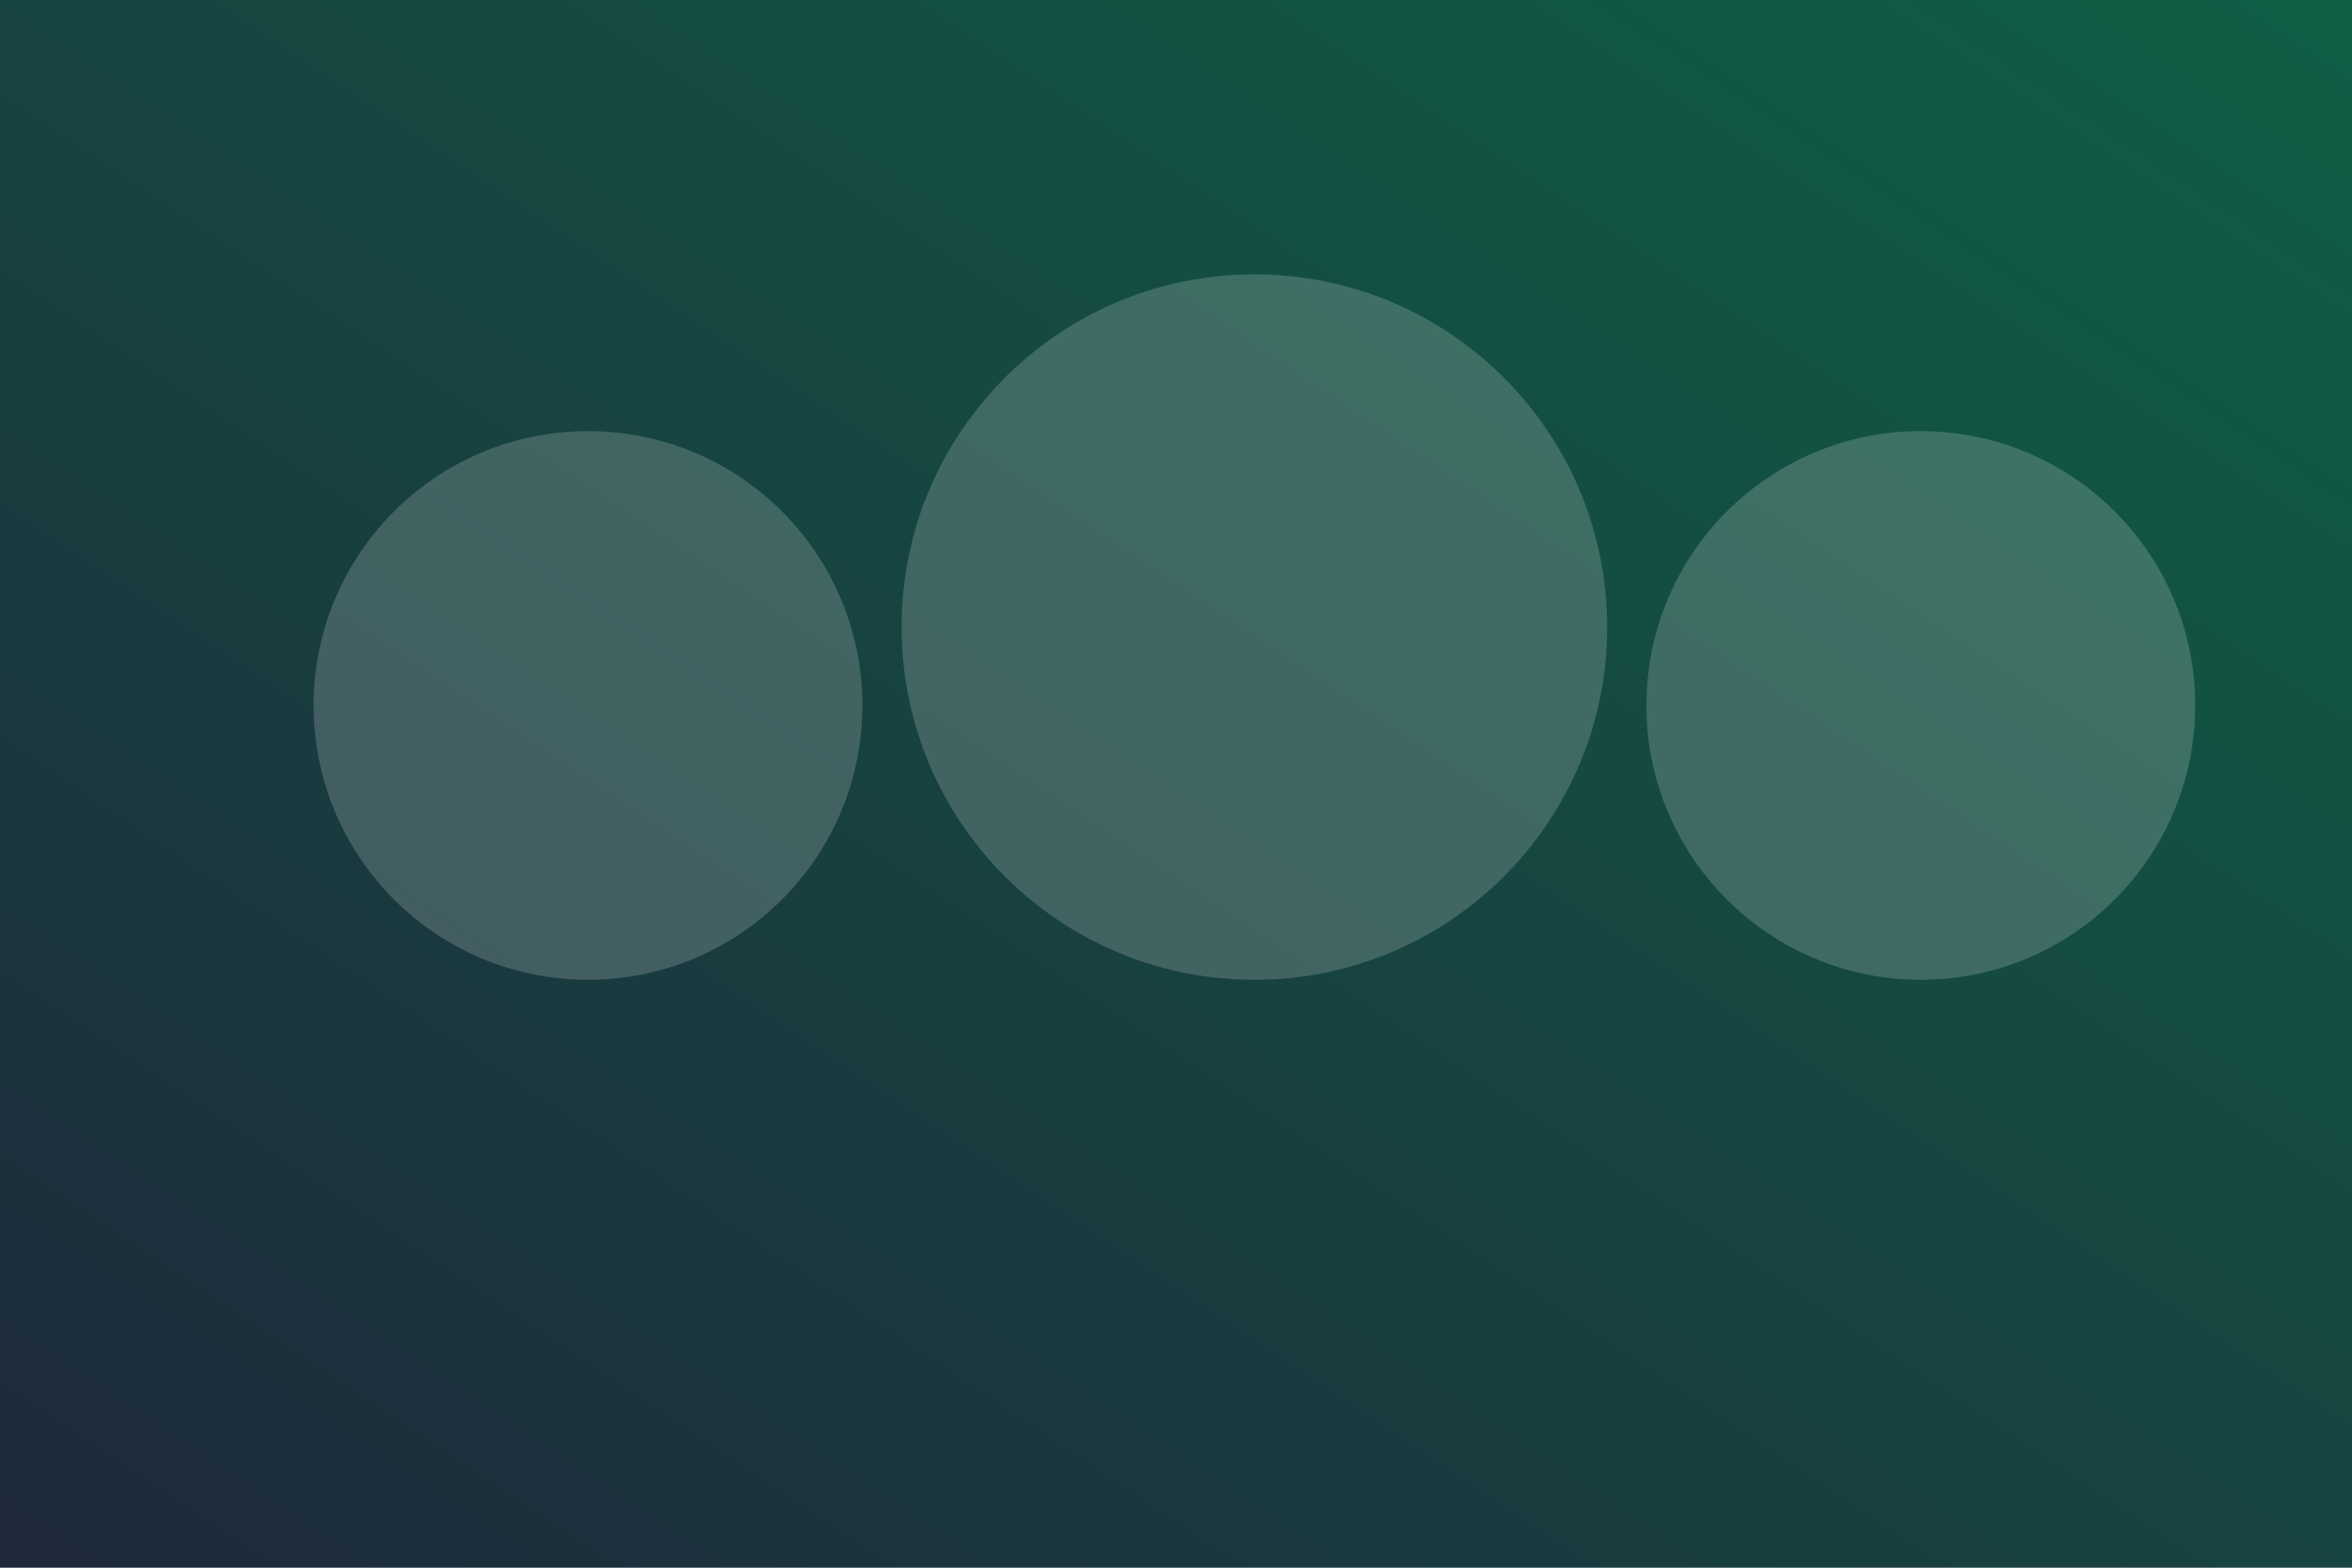
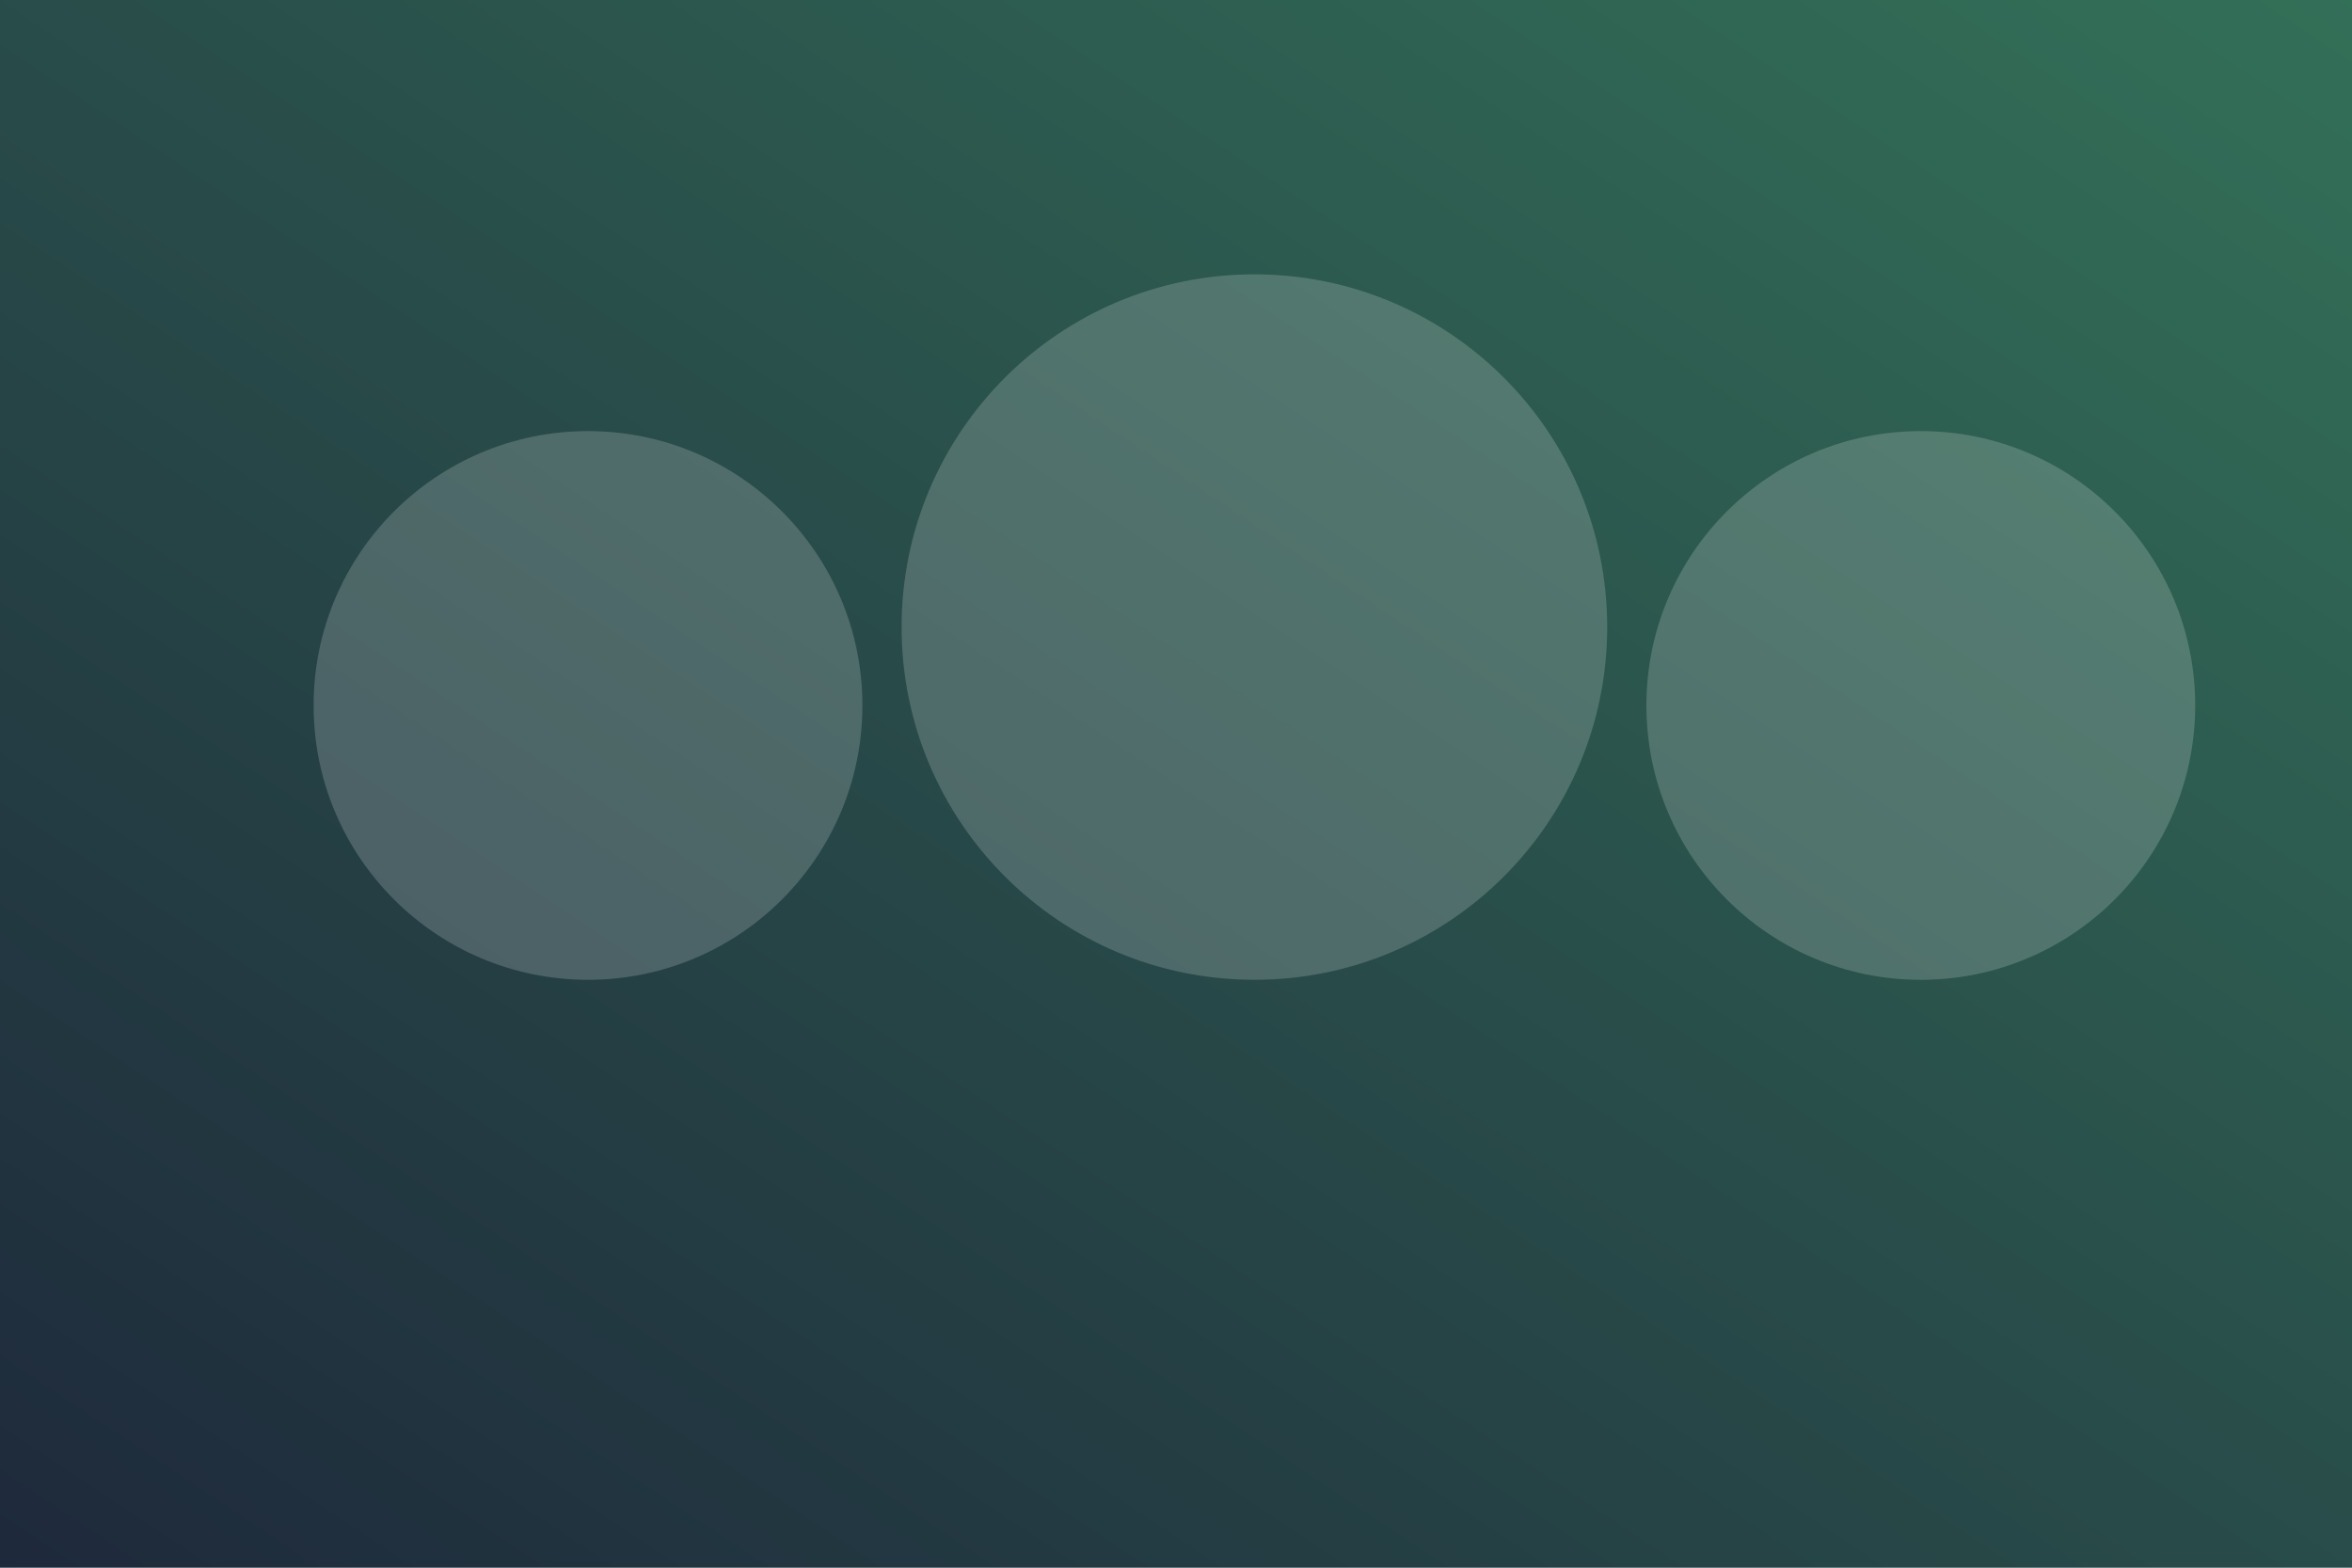
<svg xmlns="http://www.w3.org/2000/svg" viewBox="0 0 1200 800">
  <defs>
    <linearGradient id="n2" x1="0" y1="1" x2="1" y2="0">
      <stop offset="0%" stop-color="#1e293b" />
-       <stop offset="100%" stop-color="#0f5f46" />
+       <stop offset="100%" stop-color="#337058" />
    </linearGradient>
  </defs>
  <rect width="1200" height="800" fill="url(#n2)" />
  <g fill="#fff" fill-opacity="0.18">
    <circle cx="300" cy="360" r="140" />
    <circle cx="640" cy="320" r="180" />
    <circle cx="980" cy="360" r="140" />
  </g>
</svg>
